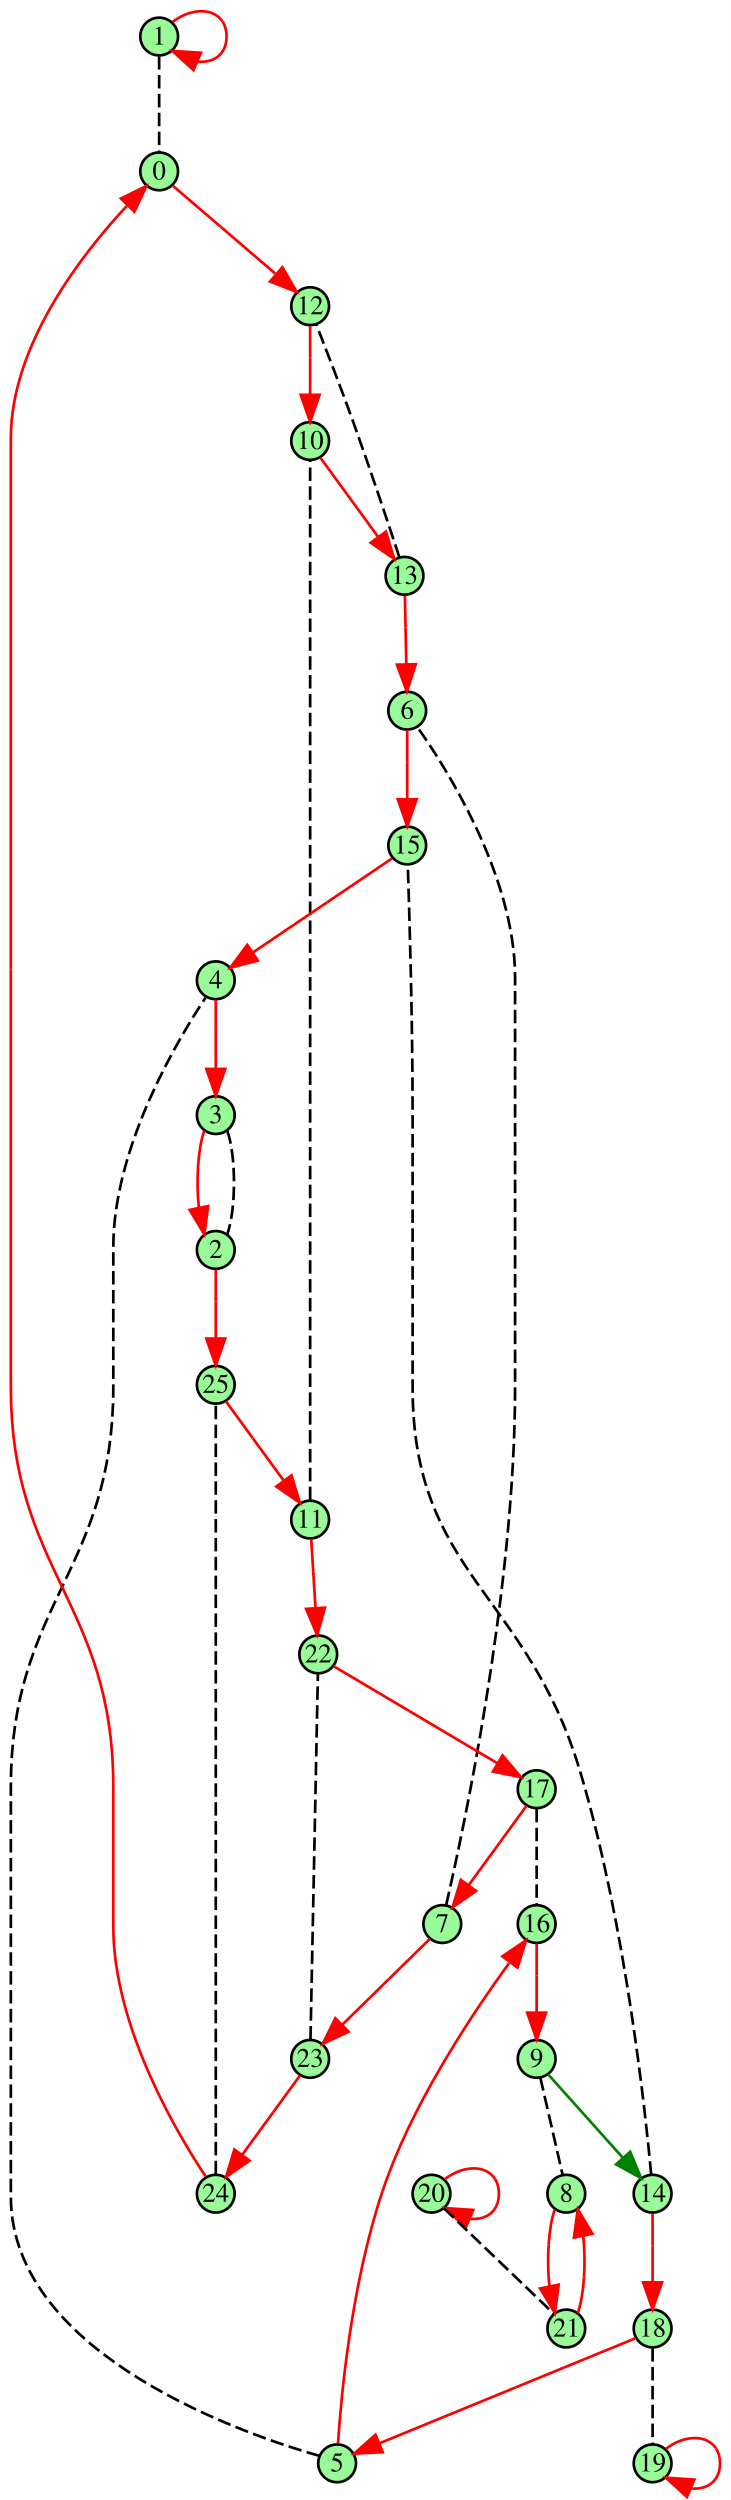
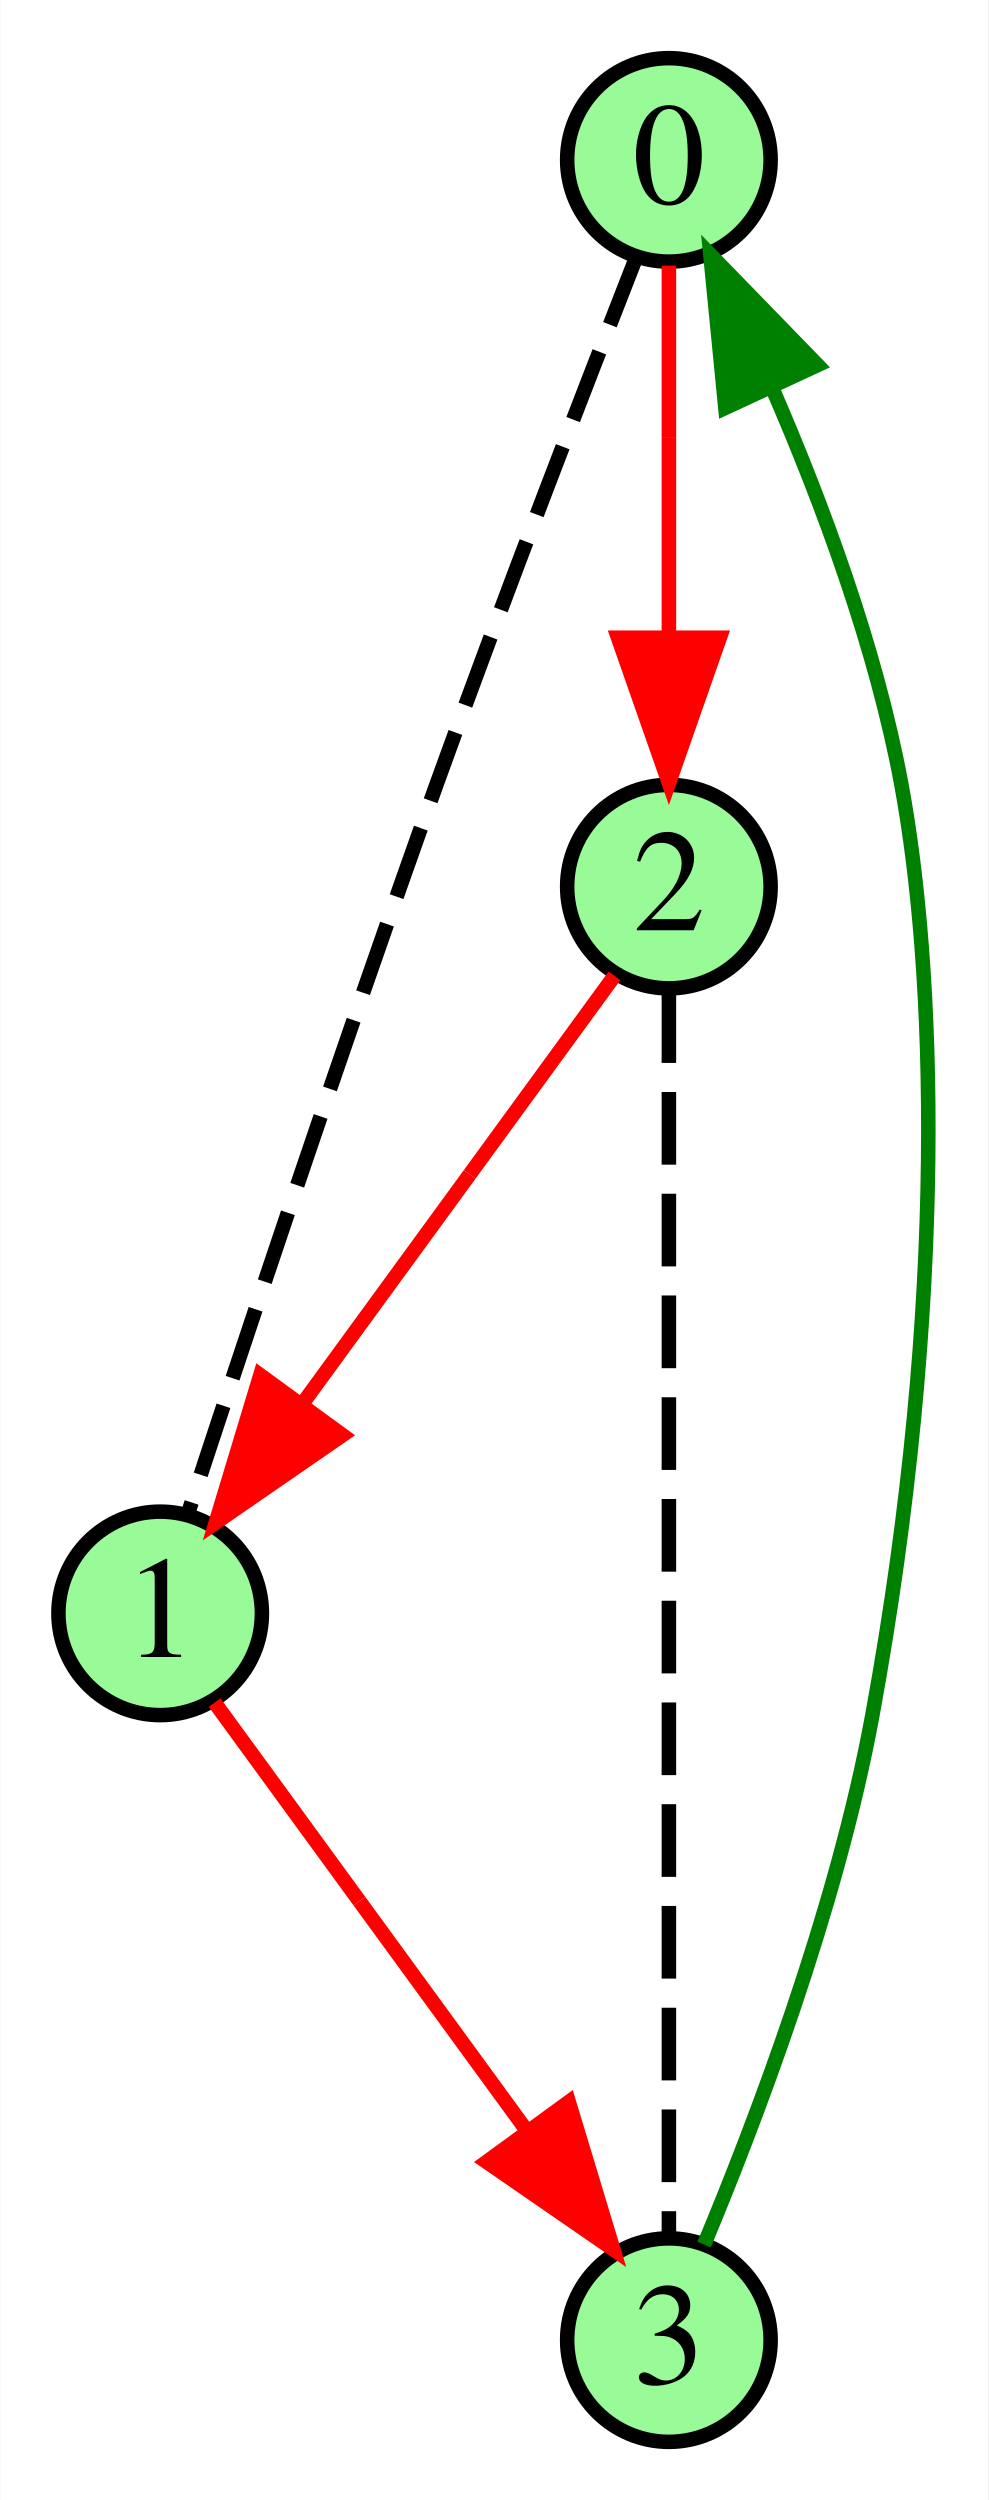
- <svg xmlns="http://www.w3.org/2000/svg" width="271pt" height="927pt" viewBox="0.00 0.00 271.00 927.14">
-   <g id="graph0" class="graph" transform="scale(1 1) rotate(0) translate(4 923.142)">
-     <polygon fill="white" stroke="none" points="-4,4 -4,-923.142 267,-923.142 267,4 -4,4" />
+ <svg xmlns="http://www.w3.org/2000/svg" width="68pt" height="172pt" viewBox="0.00 0.00 67.96 172.00">
+   <g id="graph0" class="graph" transform="scale(1 1) rotate(0) translate(4 168)">
+     <polygon fill="white" stroke="none" points="-4,4 -4,-168 63.964,-168 63.964,4 -4,4" />
    <g id="node1" class="node">
-       <ellipse fill="palegreen" stroke="black" cx="55" cy="-859.599" rx="7" ry="7" />
-       <text text-anchor="middle" x="55" y="-856.599" font-family="Times,serif" font-size="10.00">0</text>
-     </g>
-     <g id="node13" class="node">
-       <ellipse fill="palegreen" stroke="black" cx="111" cy="-809.599" rx="7" ry="7" />
-       <text text-anchor="middle" x="111" y="-806.599" font-family="Times,serif" font-size="10.00">12</text>
-     </g>
-     <g id="edge8" class="edge">
-       <path fill="none" stroke="red" d="M60.168,-854.17C64.44,-850.508 70.907,-844.965 77.809,-839.049" />
-       <path fill="none" stroke="red" d="M77.809,-839.049C84.712,-833.132 92.05,-826.842 98.067,-821.685" />
-       <polygon fill="red" stroke="red" points="100.691,-824.046 106.006,-814.88 96.135,-818.731 100.691,-824.046" />
+       <ellipse fill="palegreen" stroke="black" cx="42" cy="-157" rx="7" ry="7" />
+       <text text-anchor="middle" x="42" y="-154" font-family="Times,serif" font-size="10.00">0</text>
    </g>
    <g id="node2" class="node">
-       <ellipse fill="palegreen" stroke="black" cx="55" cy="-909.599" rx="7" ry="7" />
-       <text text-anchor="middle" x="55" y="-906.599" font-family="Times,serif" font-size="10.00">1</text>
+       <ellipse fill="palegreen" stroke="black" cx="7" cy="-57" rx="7" ry="7" />
+       <text text-anchor="middle" x="7" y="-54" font-family="Times,serif" font-size="10.00">1</text>
    </g>
-     <g id="edge27" class="edge">
-       <path fill="none" stroke="black" stroke-dasharray="5,2" d="M55,-902.324C55,-893.074 55,-875.888 55,-866.724" />
-     </g>
-     <g id="edge26" class="edge">
-       <path fill="none" stroke="red" d="M59.908,-914.937C66.669,-920.239 75.116,-920.319 78.498,-915.176" />
-       <path fill="none" stroke="red" d="M78.498,-915.176C79.449,-913.73 80,-911.871 80,-909.599 80,-902.806 75.078,-899.705 69.245,-900.295" />
-       <polygon fill="red" stroke="red" points="67.744,-897.13 59.908,-904.262 70.481,-903.573 67.744,-897.13" />
+     <g id="edge5" class="edge">
+       <path fill="none" stroke="black" stroke-dasharray="5,2" d="M39.759,-150.318C36.602,-142.269 30.704,-127.068 26,-114 19.463,-95.84 12.28,-74.151 8.926,-63.91" />
    </g>
    <g id="node3" class="node">
-       <ellipse fill="palegreen" stroke="black" cx="76" cy="-459.599" rx="7" ry="7" />
-       <text text-anchor="middle" x="76" y="-456.599" font-family="Times,serif" font-size="10.00">2</text>
+       <ellipse fill="palegreen" stroke="black" cx="42" cy="-107" rx="7" ry="7" />
+       <text text-anchor="middle" x="42" y="-104" font-family="Times,serif" font-size="10.00">2</text>
    </g>
-     <g id="node26" class="node">
-       <ellipse fill="palegreen" stroke="black" cx="76" cy="-409.599" rx="7" ry="7" />
-       <text text-anchor="middle" x="76" y="-406.599" font-family="Times,serif" font-size="10.00">25</text>
-     </g>
-     <g id="edge22" class="edge">
-       <path fill="none" stroke="red" d="M76,-452.324C76,-449.108 76,-444.933 76,-440.47" />
-       <path fill="none" stroke="red" d="M76,-440.47C76,-436.006 76,-431.254 76,-426.883" />
-       <polygon fill="red" stroke="red" points="79.5,-426.724 76,-416.724 72.5,-426.724 79.5,-426.724" />
+     <g id="edge3" class="edge">
+       <path fill="none" stroke="red" d="M42,-149.725C42,-146.509 42,-142.334 42,-137.87" />
+       <path fill="none" stroke="red" d="M42,-137.87C42,-133.406 42,-128.654 42,-124.284" />
+       <polygon fill="red" stroke="red" points="45.5,-124.125 42,-114.125 38.5,-124.125 45.5,-124.125" />
    </g>
    <g id="node4" class="node">
-       <ellipse fill="palegreen" stroke="black" cx="76" cy="-509.599" rx="7" ry="7" />
-       <text text-anchor="middle" x="76" y="-506.599" font-family="Times,serif" font-size="10.00">3</text>
-     </g>
-     <g id="edge10" class="edge">
-       <path fill="none" stroke="red" d="M71.757,-503.821C70.555,-500.515 69.785,-495.804 69.448,-490.698" />
-       <path fill="none" stroke="red" d="M69.448,-490.698C69.11,-485.593 69.205,-480.093 69.732,-475.209" />
-       <polygon fill="red" stroke="red" points="73.171,-475.859 71.764,-465.358 66.316,-474.445 73.171,-475.859" />
-     </g>
-     <g id="edge28" class="edge">
-       <path fill="none" stroke="black" stroke-dasharray="5,2" d="M80.243,-503.821C83.588,-494.621 83.585,-474.543 80.236,-465.358" />
-     </g>
-     <g id="node5" class="node">
-       <ellipse fill="palegreen" stroke="black" cx="76" cy="-559.599" rx="7" ry="7" />
-       <text text-anchor="middle" x="76" y="-556.599" font-family="Times,serif" font-size="10.00">4</text>
-     </g>
-     <g id="edge9" class="edge">
-       <path fill="none" stroke="red" d="M76,-552.324C76,-549.108 76,-544.933 76,-540.47" />
-       <path fill="none" stroke="red" d="M76,-540.47C76,-536.006 76,-531.254 76,-526.883" />
-       <polygon fill="red" stroke="red" points="79.5,-526.724 76,-516.724 72.5,-526.724 79.5,-526.724" />
-     </g>
-     <g id="node6" class="node">
-       <ellipse fill="palegreen" stroke="black" cx="121" cy="-9.599" rx="7" ry="7" />
-       <text text-anchor="middle" x="121" y="-6.599" font-family="Times,serif" font-size="10.00">5</text>
-     </g>
-     <g id="edge29" class="edge">
-       <path fill="none" stroke="black" stroke-dasharray="5,2" d="M114.495,-12.34C89.362,-19.497 0,-49.128 0,-108.599 0,-260.599 0,-260.599 0,-260.599 7.10543e-15,-328.511 38,-340.688 38,-408.599 38,-460.599 38,-460.599 38,-460.599 38,-498.191 62.606,-538.741 72.218,-553.146" />
-     </g>
-     <g id="node17" class="node">
-       <ellipse fill="palegreen" stroke="black" cx="195" cy="-209.599" rx="7" ry="7" />
-       <text text-anchor="middle" x="195" y="-206.599" font-family="Times,serif" font-size="10.00">16</text>
-     </g>
-     <g id="edge13" class="edge">
-       <path fill="none" stroke="red" d="M121.346,-17.023C122.365,-32.95 126.064,-75.512 137.868,-110.59" />
-       <path fill="none" stroke="red" d="M137.868,-110.59C138.551,-112.621 139.261,-114.626 140,-116.599 151.231,-146.612 172.239,-177.876 184.789,-195.127" />
-       <polygon fill="red" stroke="red" points="182.282,-197.621 191.063,-203.55 187.896,-193.44 182.282,-197.621" />
-     </g>
-     <g id="node7" class="node">
-       <ellipse fill="palegreen" stroke="black" cx="147" cy="-659.599" rx="7" ry="7" />
-       <text text-anchor="middle" x="147" y="-656.599" font-family="Times,serif" font-size="10.00">6</text>
-     </g>
-     <g id="node16" class="node">
-       <ellipse fill="palegreen" stroke="black" cx="147" cy="-609.599" rx="7" ry="7" />
-       <text text-anchor="middle" x="147" y="-606.599" font-family="Times,serif" font-size="10.00">15</text>
-     </g>
-     <g id="edge15" class="edge">
-       <path fill="none" stroke="red" d="M147,-652.324C147,-649.108 147,-644.933 147,-640.47" />
-       <path fill="none" stroke="red" d="M147,-640.47C147,-636.006 147,-631.254 147,-626.883" />
-       <polygon fill="red" stroke="red" points="150.5,-626.724 147,-616.724 143.5,-626.724 150.5,-626.724" />
-     </g>
-     <g id="node8" class="node">
-       <ellipse fill="palegreen" stroke="black" cx="160" cy="-209.599" rx="7" ry="7" />
-       <text text-anchor="middle" x="160" y="-206.599" font-family="Times,serif" font-size="10.00">7</text>
-     </g>
-     <g id="edge30" class="edge">
-       <path fill="none" stroke="black" stroke-dasharray="5,2" d="M161.452,-216.717C167.06,-240.905 187,-332.275 187,-408.599 187,-560.599 187,-560.599 187,-560.599 187,-598.823 160.594,-639.628 150.691,-653.587" />
-     </g>
-     <g id="node24" class="node">
-       <ellipse fill="palegreen" stroke="black" cx="111" cy="-159.599" rx="7" ry="7" />
-       <text text-anchor="middle" x="111" y="-156.599" font-family="Times,serif" font-size="10.00">23</text>
+       <ellipse fill="palegreen" stroke="black" cx="42" cy="-7" rx="7" ry="7" />
+       <text text-anchor="middle" x="42" y="-4" font-family="Times,serif" font-size="10.00">3</text>
    </g>
    <g id="edge4" class="edge">
-       <path fill="none" stroke="red" d="M155.478,-204.17C151.814,-200.58 146.305,-195.184 140.4,-189.4" />
-       <path fill="none" stroke="red" d="M140.4,-189.4C134.496,-183.616 128.195,-177.443 122.947,-172.303" />
-       <polygon fill="red" stroke="red" points="125.247,-169.656 115.654,-165.158 120.348,-174.656 125.247,-169.656" />
-     </g>
-     <g id="node9" class="node">
-       <ellipse fill="palegreen" stroke="black" cx="206" cy="-109.599" rx="7" ry="7" />
-       <text text-anchor="middle" x="206" y="-106.599" font-family="Times,serif" font-size="10.00">8</text>
-     </g>
-     <g id="node22" class="node">
-       <ellipse fill="palegreen" stroke="black" cx="206" cy="-59.599" rx="7" ry="7" />
-       <text text-anchor="middle" x="206" y="-56.599" font-family="Times,serif" font-size="10.00">21</text>
-     </g>
-     <g id="edge5" class="edge">
-       <path fill="none" stroke="red" d="M201.757,-103.821C200.555,-100.515 199.785,-95.804 199.448,-90.698" />
-       <path fill="none" stroke="red" d="M199.448,-90.698C199.11,-85.593 199.205,-80.093 199.732,-75.209" />
-       <polygon fill="red" stroke="red" points="203.171,-75.859 201.764,-65.358 196.316,-74.445 203.171,-75.859" />
-     </g>
-     <g id="node10" class="node">
-       <ellipse fill="palegreen" stroke="black" cx="195" cy="-159.599" rx="7" ry="7" />
-       <text text-anchor="middle" x="195" y="-156.599" font-family="Times,serif" font-size="10.00">9</text>
-     </g>
-     <g id="edge31" class="edge">
-       <path fill="none" stroke="black" stroke-dasharray="5,2" d="M196.349,-152.714C198.46,-143.501 202.522,-125.775 204.64,-116.533" />
-     </g>
-     <g id="node15" class="node">
-       <ellipse fill="palegreen" stroke="black" cx="238" cy="-109.599" rx="7" ry="7" />
-       <text text-anchor="middle" x="238" y="-106.599" font-family="Times,serif" font-size="10.00">14</text>
-     </g>
-     <g id="edge24" class="edge">
-       <path fill="none" stroke="green" d="M199.28,-153.821C205.655,-146.705 217.859,-133.083 226.868,-123.025" />
-       <polygon fill="green" stroke="green" points="229.672,-125.142 233.737,-115.358 224.458,-120.471 229.672,-125.142" />
-     </g>
-     <g id="node11" class="node">
-       <ellipse fill="palegreen" stroke="black" cx="111" cy="-759.599" rx="7" ry="7" />
-       <text text-anchor="middle" x="111" y="-756.599" font-family="Times,serif" font-size="10.00">10</text>
-     </g>
-     <g id="node14" class="node">
-       <ellipse fill="palegreen" stroke="black" cx="146" cy="-709.599" rx="7" ry="7" />
-       <text text-anchor="middle" x="146" y="-706.599" font-family="Times,serif" font-size="10.00">13</text>
-     </g>
-     <g id="edge12" class="edge">
-       <path fill="none" stroke="red" d="M114.746,-753.463C117.285,-749.98 120.868,-745.067 124.706,-739.802" />
-       <path fill="none" stroke="red" d="M124.706,-739.802C128.545,-734.538 132.639,-728.923 136.202,-724.037" />
-       <polygon fill="red" stroke="red" points="139.111,-725.987 142.175,-715.845 133.455,-721.863 139.111,-725.987" />
-     </g>
-     <g id="node12" class="node">
-       <ellipse fill="palegreen" stroke="black" cx="111" cy="-359.599" rx="7" ry="7" />
-       <text text-anchor="middle" x="111" y="-356.599" font-family="Times,serif" font-size="10.00">11</text>
-     </g>
-     <g id="edge32" class="edge">
-       <path fill="none" stroke="black" stroke-dasharray="5,2" d="M111,-366.791C111,-382.268 111,-423.891 111,-458.599 111,-660.599 111,-660.599 111,-660.599 111,-695.308 111,-736.931 111,-752.408" />
-     </g>
-     <g id="node23" class="node">
-       <ellipse fill="palegreen" stroke="black" cx="114" cy="-309.599" rx="7" ry="7" />
-       <text text-anchor="middle" x="114" y="-306.599" font-family="Times,serif" font-size="10.00">22</text>
+       <path fill="none" stroke="red" d="M10.746,-50.863C13.285,-47.381 16.867,-42.467 20.706,-37.203" />
+       <path fill="none" stroke="red" d="M20.706,-37.203C24.545,-31.939 28.639,-26.323 32.202,-21.438" />
+       <polygon fill="red" stroke="red" points="35.111,-23.388 38.175,-13.245 29.455,-19.263 35.111,-23.388" />
    </g>
    <g id="edge2" class="edge">
-       <path fill="none" stroke="red" d="M111.392,-352.324C111.593,-349.108 111.854,-344.933 112.133,-340.47" />
-       <path fill="none" stroke="red" d="M112.133,-340.47C112.412,-336.006 112.709,-331.254 112.982,-326.883" />
-       <polygon fill="red" stroke="red" points="116.487,-326.923 113.617,-316.724 109.5,-326.486 116.487,-326.923" />
+       <path fill="none" stroke="red" d="M38.254,-100.863C35.715,-97.381 32.133,-92.467 28.294,-87.203" />
+       <path fill="none" stroke="red" d="M28.294,-87.203C24.455,-81.939 20.361,-76.323 16.798,-71.438" />
+       <polygon fill="red" stroke="red" points="19.545,-69.263 10.825,-63.245 13.889,-73.388 19.545,-69.263" />
    </g>
    <g id="edge6" class="edge">
-       <path fill="none" stroke="red" d="M111,-802.324C111,-799.108 111,-794.933 111,-790.47" />
-       <path fill="none" stroke="red" d="M111,-790.47C111,-786.006 111,-781.254 111,-776.883" />
-       <polygon fill="red" stroke="red" points="114.5,-776.724 111,-766.724 107.5,-776.724 114.5,-776.724" />
-     </g>
-     <g id="edge3" class="edge">
-       <path fill="none" stroke="red" d="M146.131,-702.324C146.198,-699.108 146.285,-694.933 146.378,-690.47" />
-       <path fill="none" stroke="red" d="M146.378,-690.47C146.471,-686.006 146.57,-681.254 146.661,-676.883" />
-       <polygon fill="red" stroke="red" points="150.163,-676.795 146.872,-666.724 143.165,-676.649 150.163,-676.795" />
-     </g>
-     <g id="edge33" class="edge">
-       <path fill="none" stroke="black" stroke-dasharray="5,2" d="M144.074,-716.51C140.72,-726.751 133.537,-748.439 127,-766.599 122.296,-779.668 116.398,-794.868 113.241,-802.918" />
-     </g>
-     <g id="edge34" class="edge">
-       <path fill="none" stroke="black" stroke-dasharray="5,2" d="M237.478,-116.67C235.554,-137.771 228.064,-209.735 211,-266.599 191.207,-332.558 149,-339.735 149,-408.599 149,-510.599 149,-510.599 149,-510.599 149,-545.315 147.73,-586.934 147.214,-602.409" />
-     </g>
-     <g id="node19" class="node">
-       <ellipse fill="palegreen" stroke="black" cx="238" cy="-59.599" rx="7" ry="7" />
-       <text text-anchor="middle" x="238" y="-56.599" font-family="Times,serif" font-size="10.00">18</text>
-     </g>
-     <g id="edge21" class="edge">
-       <path fill="none" stroke="red" d="M238,-102.324C238,-99.108 238,-94.933 238,-90.47" />
-       <path fill="none" stroke="red" d="M238,-90.47C238,-86.006 238,-81.254 238,-76.883" />
-       <polygon fill="red" stroke="red" points="241.5,-76.724 238,-66.724 234.5,-76.724 241.5,-76.724" />
+       <path fill="none" stroke="black" stroke-dasharray="5,2" d="M42,-99.87C42,-82.27 42,-31.725 42,-14.128" />
    </g>
    <g id="edge1" class="edge">
-       <path fill="none" stroke="red" d="M141.429,-604.833C135.906,-601.099 126.905,-595.014 117.321,-588.535" />
-       <path fill="none" stroke="red" d="M117.321,-588.535C107.738,-582.056 97.573,-575.184 89.723,-569.877" />
-       <polygon fill="red" stroke="red" points="91.596,-566.918 81.351,-564.217 87.675,-572.717 91.596,-566.918" />
-     </g>
-     <g id="edge18" class="edge">
-       <path fill="none" stroke="red" d="M195,-202.324C195,-199.108 195,-194.933 195,-190.47" />
-       <path fill="none" stroke="red" d="M195,-190.47C195,-186.006 195,-181.254 195,-176.883" />
-       <polygon fill="red" stroke="red" points="198.5,-176.724 195,-166.724 191.5,-176.724 198.5,-176.724" />
-     </g>
-     <g id="node18" class="node">
-       <ellipse fill="palegreen" stroke="black" cx="195" cy="-259.599" rx="7" ry="7" />
-       <text text-anchor="middle" x="195" y="-256.599" font-family="Times,serif" font-size="10.00">17</text>
-     </g>
-     <g id="edge23" class="edge">
-       <path fill="none" stroke="red" d="M191.254,-253.463C188.715,-249.98 185.132,-245.067 181.294,-239.802" />
-       <path fill="none" stroke="red" d="M181.294,-239.802C177.455,-234.538 173.361,-228.923 169.798,-224.037" />
-       <polygon fill="red" stroke="red" points="172.545,-221.863 163.825,-215.845 166.889,-225.987 172.545,-221.863" />
-     </g>
-     <g id="edge35" class="edge">
-       <path fill="none" stroke="black" stroke-dasharray="5,2" d="M195,-252.324C195,-243.074 195,-225.888 195,-216.724" />
-     </g>
-     <g id="edge14" class="edge">
-       <path fill="none" stroke="red" d="M231.71,-56.019C222.822,-52.372 205.627,-45.318 187.39,-37.837" />
-       <path fill="none" stroke="red" d="M187.39,-37.837C169.154,-30.355 149.875,-22.446 136.819,-17.089" />
-       <polygon fill="red" stroke="red" points="137.902,-13.75 127.322,-13.193 135.245,-20.227 137.902,-13.75" />
-     </g>
-     <g id="node20" class="node">
-       <ellipse fill="palegreen" stroke="black" cx="238" cy="-9.599" rx="7" ry="7" />
-       <text text-anchor="middle" x="238" y="-6.599" font-family="Times,serif" font-size="10.00">19</text>
-     </g>
-     <g id="edge36" class="edge">
-       <path fill="none" stroke="black" stroke-dasharray="5,2" d="M238,-52.324C238,-43.074 238,-25.887 238,-16.724" />
-     </g>
-     <g id="edge11" class="edge">
-       <path fill="none" stroke="red" d="M242.908,-14.937C249.669,-20.239 258.116,-20.319 261.498,-15.177" />
-       <path fill="none" stroke="red" d="M261.498,-15.177C262.449,-13.73 263,-11.871 263,-9.599 263,-2.806 258.078,0.295 252.245,-0.295" />
-       <polygon fill="red" stroke="red" points="250.744,2.87 242.908,-4.262 253.481,-3.573 250.744,2.87" />
-     </g>
-     <g id="node21" class="node">
-       <ellipse fill="palegreen" stroke="black" cx="156" cy="-109.599" rx="7" ry="7" />
-       <text text-anchor="middle" x="156" y="-106.599" font-family="Times,serif" font-size="10.00">20</text>
-     </g>
-     <g id="edge19" class="edge">
-       <path fill="none" stroke="red" d="M160.908,-114.937C167.669,-120.239 176.116,-120.319 179.498,-115.176" />
-       <path fill="none" stroke="red" d="M179.498,-115.176C180.449,-113.73 181,-111.871 181,-109.599 181,-102.806 176.078,-99.705 170.245,-100.295" />
-       <polygon fill="red" stroke="red" points="168.744,-97.13 160.908,-104.262 171.481,-103.573 168.744,-97.13" />
-     </g>
-     <g id="edge37" class="edge">
-       <path fill="none" stroke="black" stroke-dasharray="5,2" d="M160.614,-104.17C170.091,-95.072 191.661,-74.365 201.251,-65.158" />
-     </g>
-     <g id="edge7" class="edge">
-       <path fill="none" stroke="red" d="M210.236,-65.358C211.44,-68.659 212.211,-73.367 212.55,-78.471" />
-       <path fill="none" stroke="red" d="M212.55,-78.471C212.89,-83.575 212.796,-89.075 212.271,-93.962" />
-       <polygon fill="red" stroke="red" points="208.83,-93.321 210.243,-103.821 215.686,-94.731 208.83,-93.321" />
-     </g>
-     <g id="edge16" class="edge">
-       <path fill="none" stroke="red" d="M119.567,-305.3C125.78,-301.619 136.468,-295.285 147.876,-288.525" />
-       <path fill="none" stroke="red" d="M147.876,-288.525C159.285,-281.764 171.414,-274.576 180.51,-269.186" />
-       <polygon fill="red" stroke="red" points="182.358,-272.159 189.177,-264.05 178.789,-266.137 182.358,-272.159" />
-     </g>
-     <g id="edge38" class="edge">
-       <path fill="none" stroke="black" stroke-dasharray="5,2" d="M111.125,-166.77C111.612,-190.788 113.378,-277.896 113.871,-302.24" />
-     </g>
-     <g id="node25" class="node">
-       <ellipse fill="palegreen" stroke="black" cx="76" cy="-109.599" rx="7" ry="7" />
-       <text text-anchor="middle" x="76" y="-106.599" font-family="Times,serif" font-size="10.00">24</text>
-     </g>
-     <g id="edge25" class="edge">
-       <path fill="none" stroke="red" d="M107.254,-153.463C104.715,-149.98 101.132,-145.067 97.294,-139.802" />
-       <path fill="none" stroke="red" d="M97.294,-139.802C93.455,-134.538 89.361,-128.923 85.798,-124.037" />
-       <polygon fill="red" stroke="red" points="88.545,-121.863 79.825,-115.845 82.888,-125.987 88.545,-121.863" />
-     </g>
-     <g id="edge20" class="edge">
-       <path fill="none" stroke="red" d="M72.218,-116.052C62.606,-130.458 38,-171.008 38,-208.599 38,-260.599 38,-260.599 38,-260.599 38,-328.511 7.10543e-15,-340.688 0,-408.599 0,-470.503 0,-521.519 0,-563.564" />
-       <path fill="none" stroke="red" d="M0,-563.564C0,-760.599 0,-760.599 0,-760.599 0,-795.489 26.838,-829.456 43.019,-846.763" />
-       <polygon fill="red" stroke="red" points="40.814,-849.515 50.311,-854.213 45.817,-844.618 40.814,-849.515" />
-     </g>
-     <g id="edge39" class="edge">
-       <path fill="none" stroke="black" stroke-dasharray="5,2" d="M76,-116.791C76,-132.268 76,-173.891 76,-208.599 76,-310.599 76,-310.599 76,-310.599 76,-345.308 76,-386.931 76,-402.408" />
-     </g>
-     <g id="edge17" class="edge">
-       <path fill="none" stroke="red" d="M79.746,-403.463C82.285,-399.98 85.868,-395.067 89.706,-389.802" />
-       <path fill="none" stroke="red" d="M89.706,-389.802C93.545,-384.538 97.639,-378.923 101.202,-374.037" />
-       <polygon fill="red" stroke="red" points="104.111,-375.987 107.175,-365.845 98.455,-371.863 104.111,-375.987" />
+       <path fill="none" stroke="green" d="M44.422,-13.573C47.732,-21.494 53.539,-36.542 56,-50 61.273,-78.834 60.291,-101.552 58,-114 56.272,-123.391 52.54,-133.401 49.114,-141.293" />
+       <polygon fill="green" stroke="green" points="45.884,-139.939 44.851,-150.483 52.234,-142.885 45.884,-139.939" />
    </g>
  </g>
</svg>
